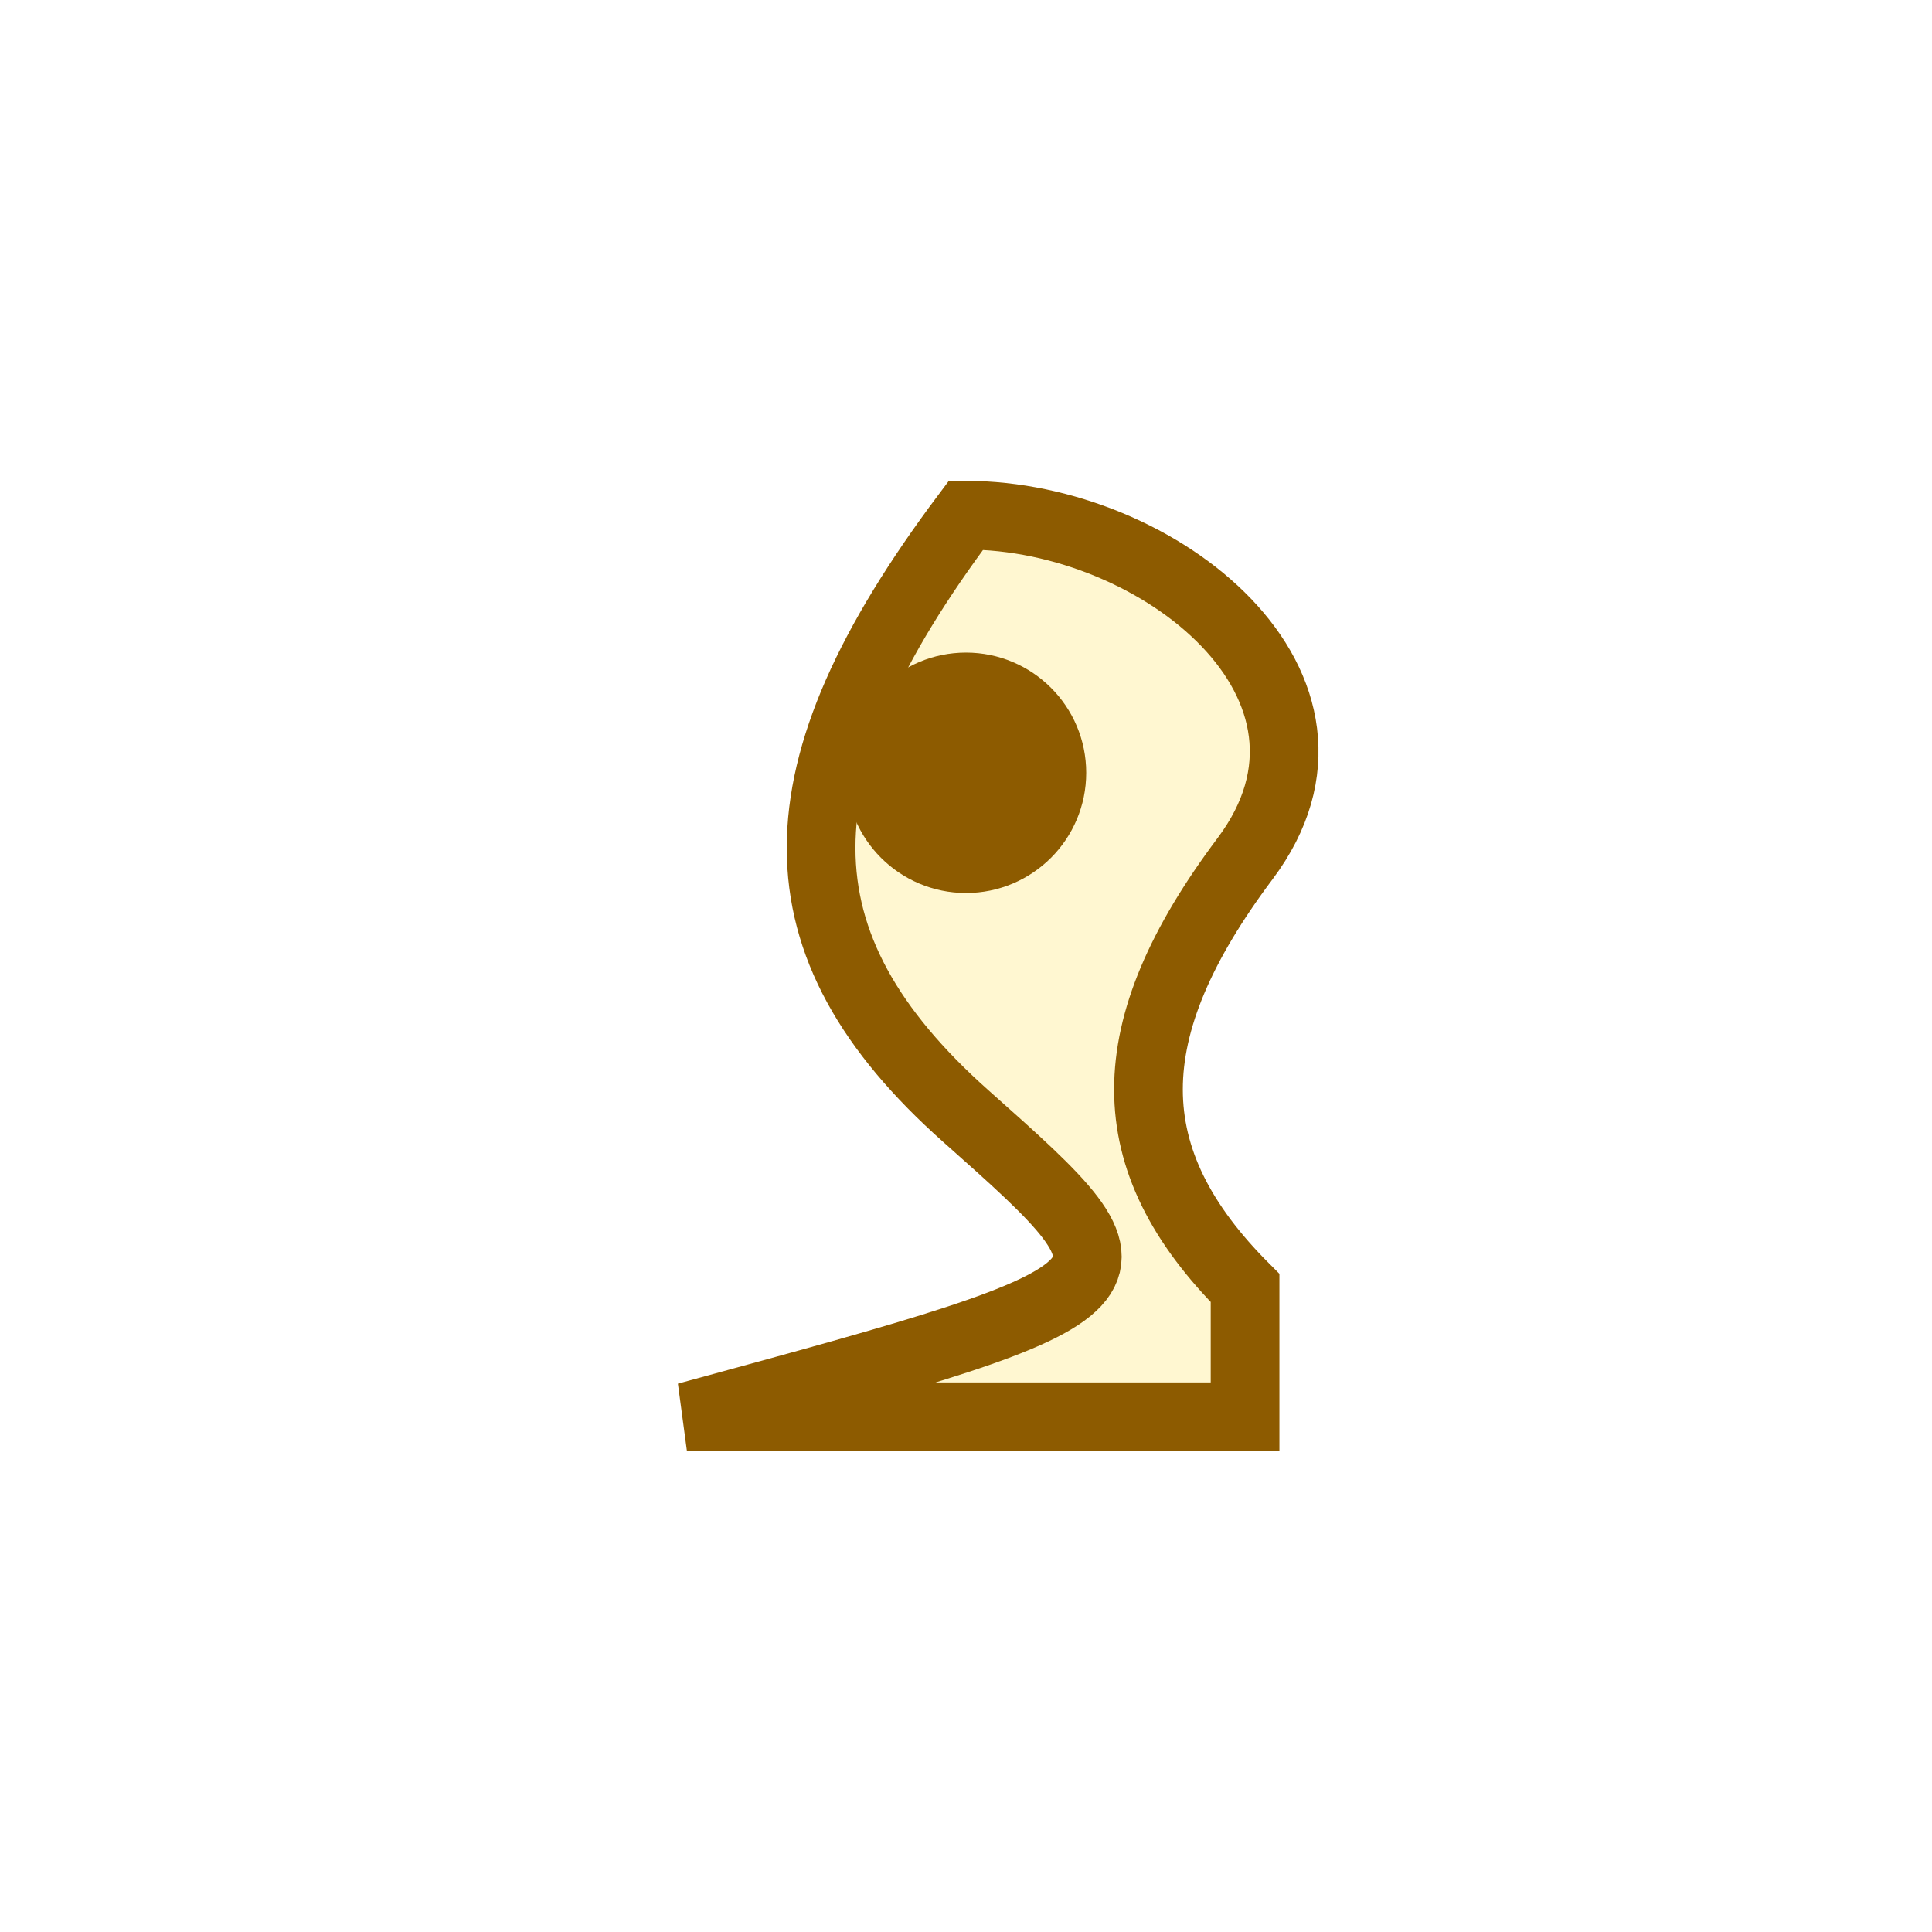
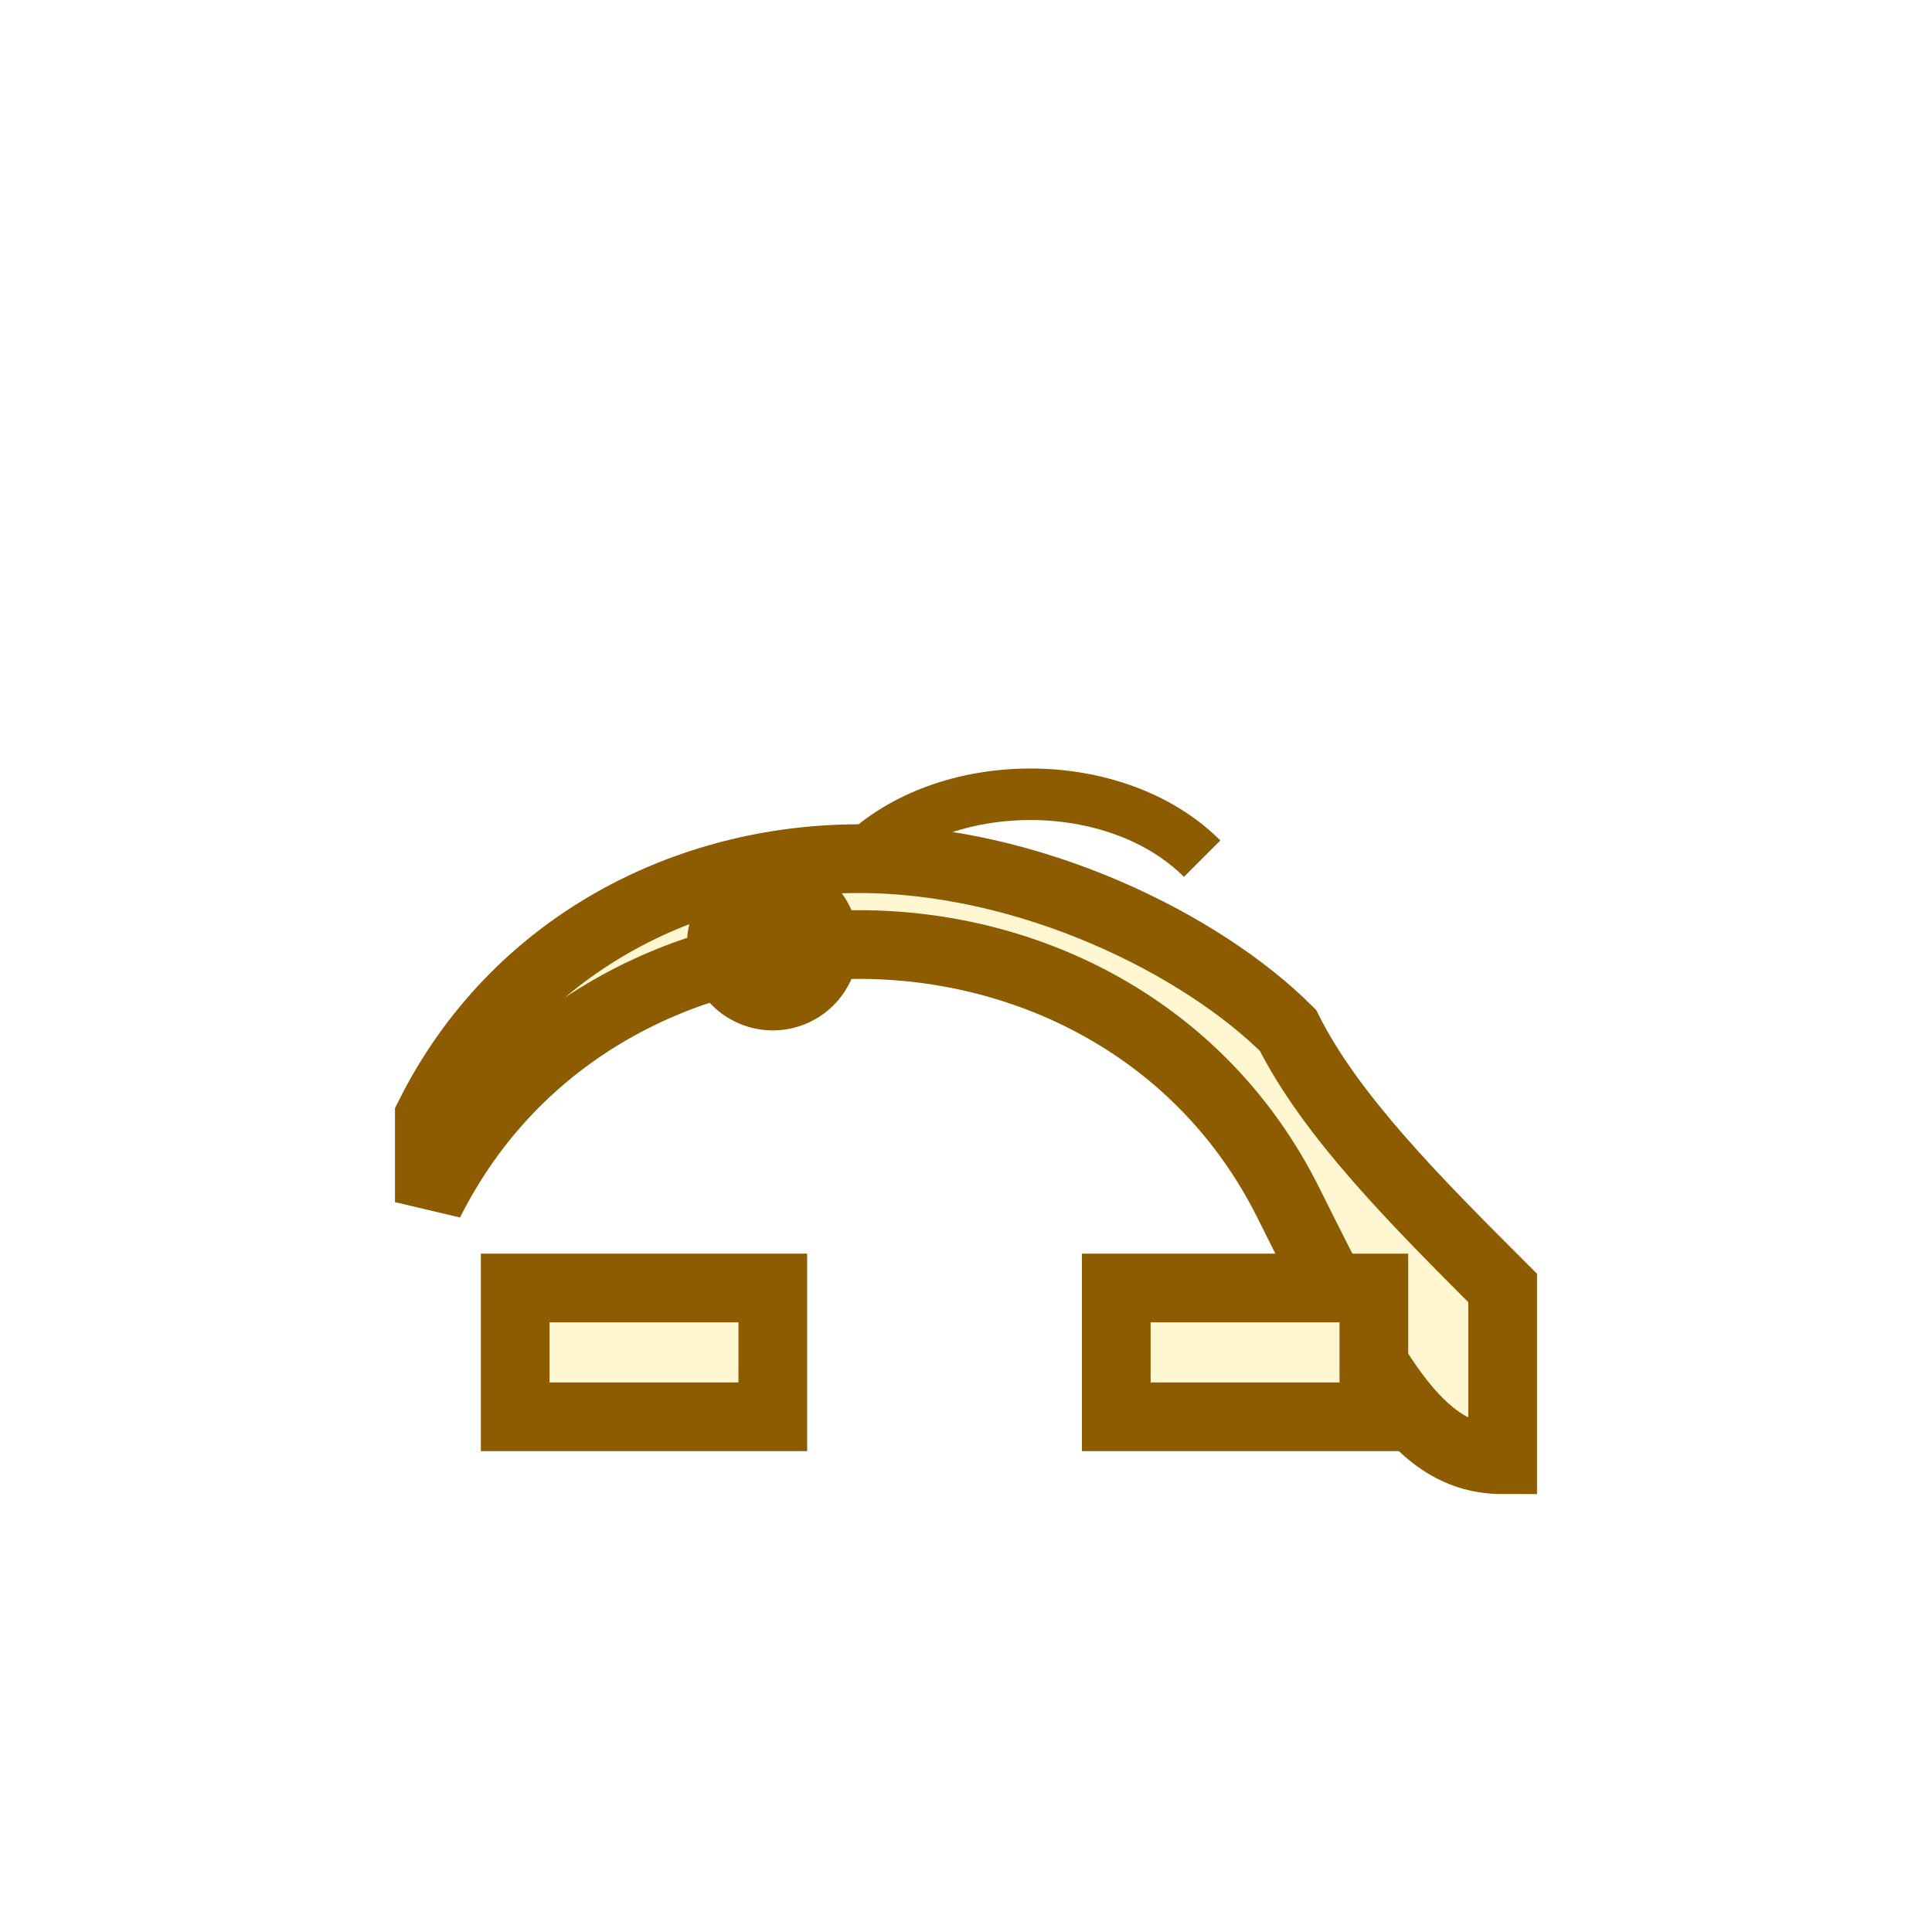
<svg xmlns="http://www.w3.org/2000/svg" viewBox="0 0 45 45">
  <g fill="#fff7d1" stroke="#8d5b00" stroke-width="1.6">
-     <path d="M22.5 12 C18 18, 18 22, 22.5 26 C27 30, 27 30, 16 33 L29 33 L29 30 C26 27, 26 24, 29 20 C32 16, 27 12, 22.5 12 Z" />
-     <circle cx="22.5" cy="18" r="2" fill="#8d5b00" />
+     <path d="M10 28 C12 24, 16 22, 20 22 C24 22, 28 24, 30 28 C32 32, 33 34, 35 34 L35 30 C33 28, 31 26, 30 24 C28 22, 24 20, 20 20 C16 20, 12 22, 10 26 Z" />
+     <path d="M20 20 C22 18, 26 18, 28 20" fill="none" stroke="#8d5b00" stroke-width="1.2" />
+     <rect x="12" y="30" width="6" height="3" fill="#fff7d1" stroke="#8d5b00" />
+     <rect x="26" y="30" width="6" height="3" fill="#fff7d1" stroke="#8d5b00" />
+     <circle cx="18" cy="22" r="1.2" fill="#8d5b00" />
  </g>
</svg>
